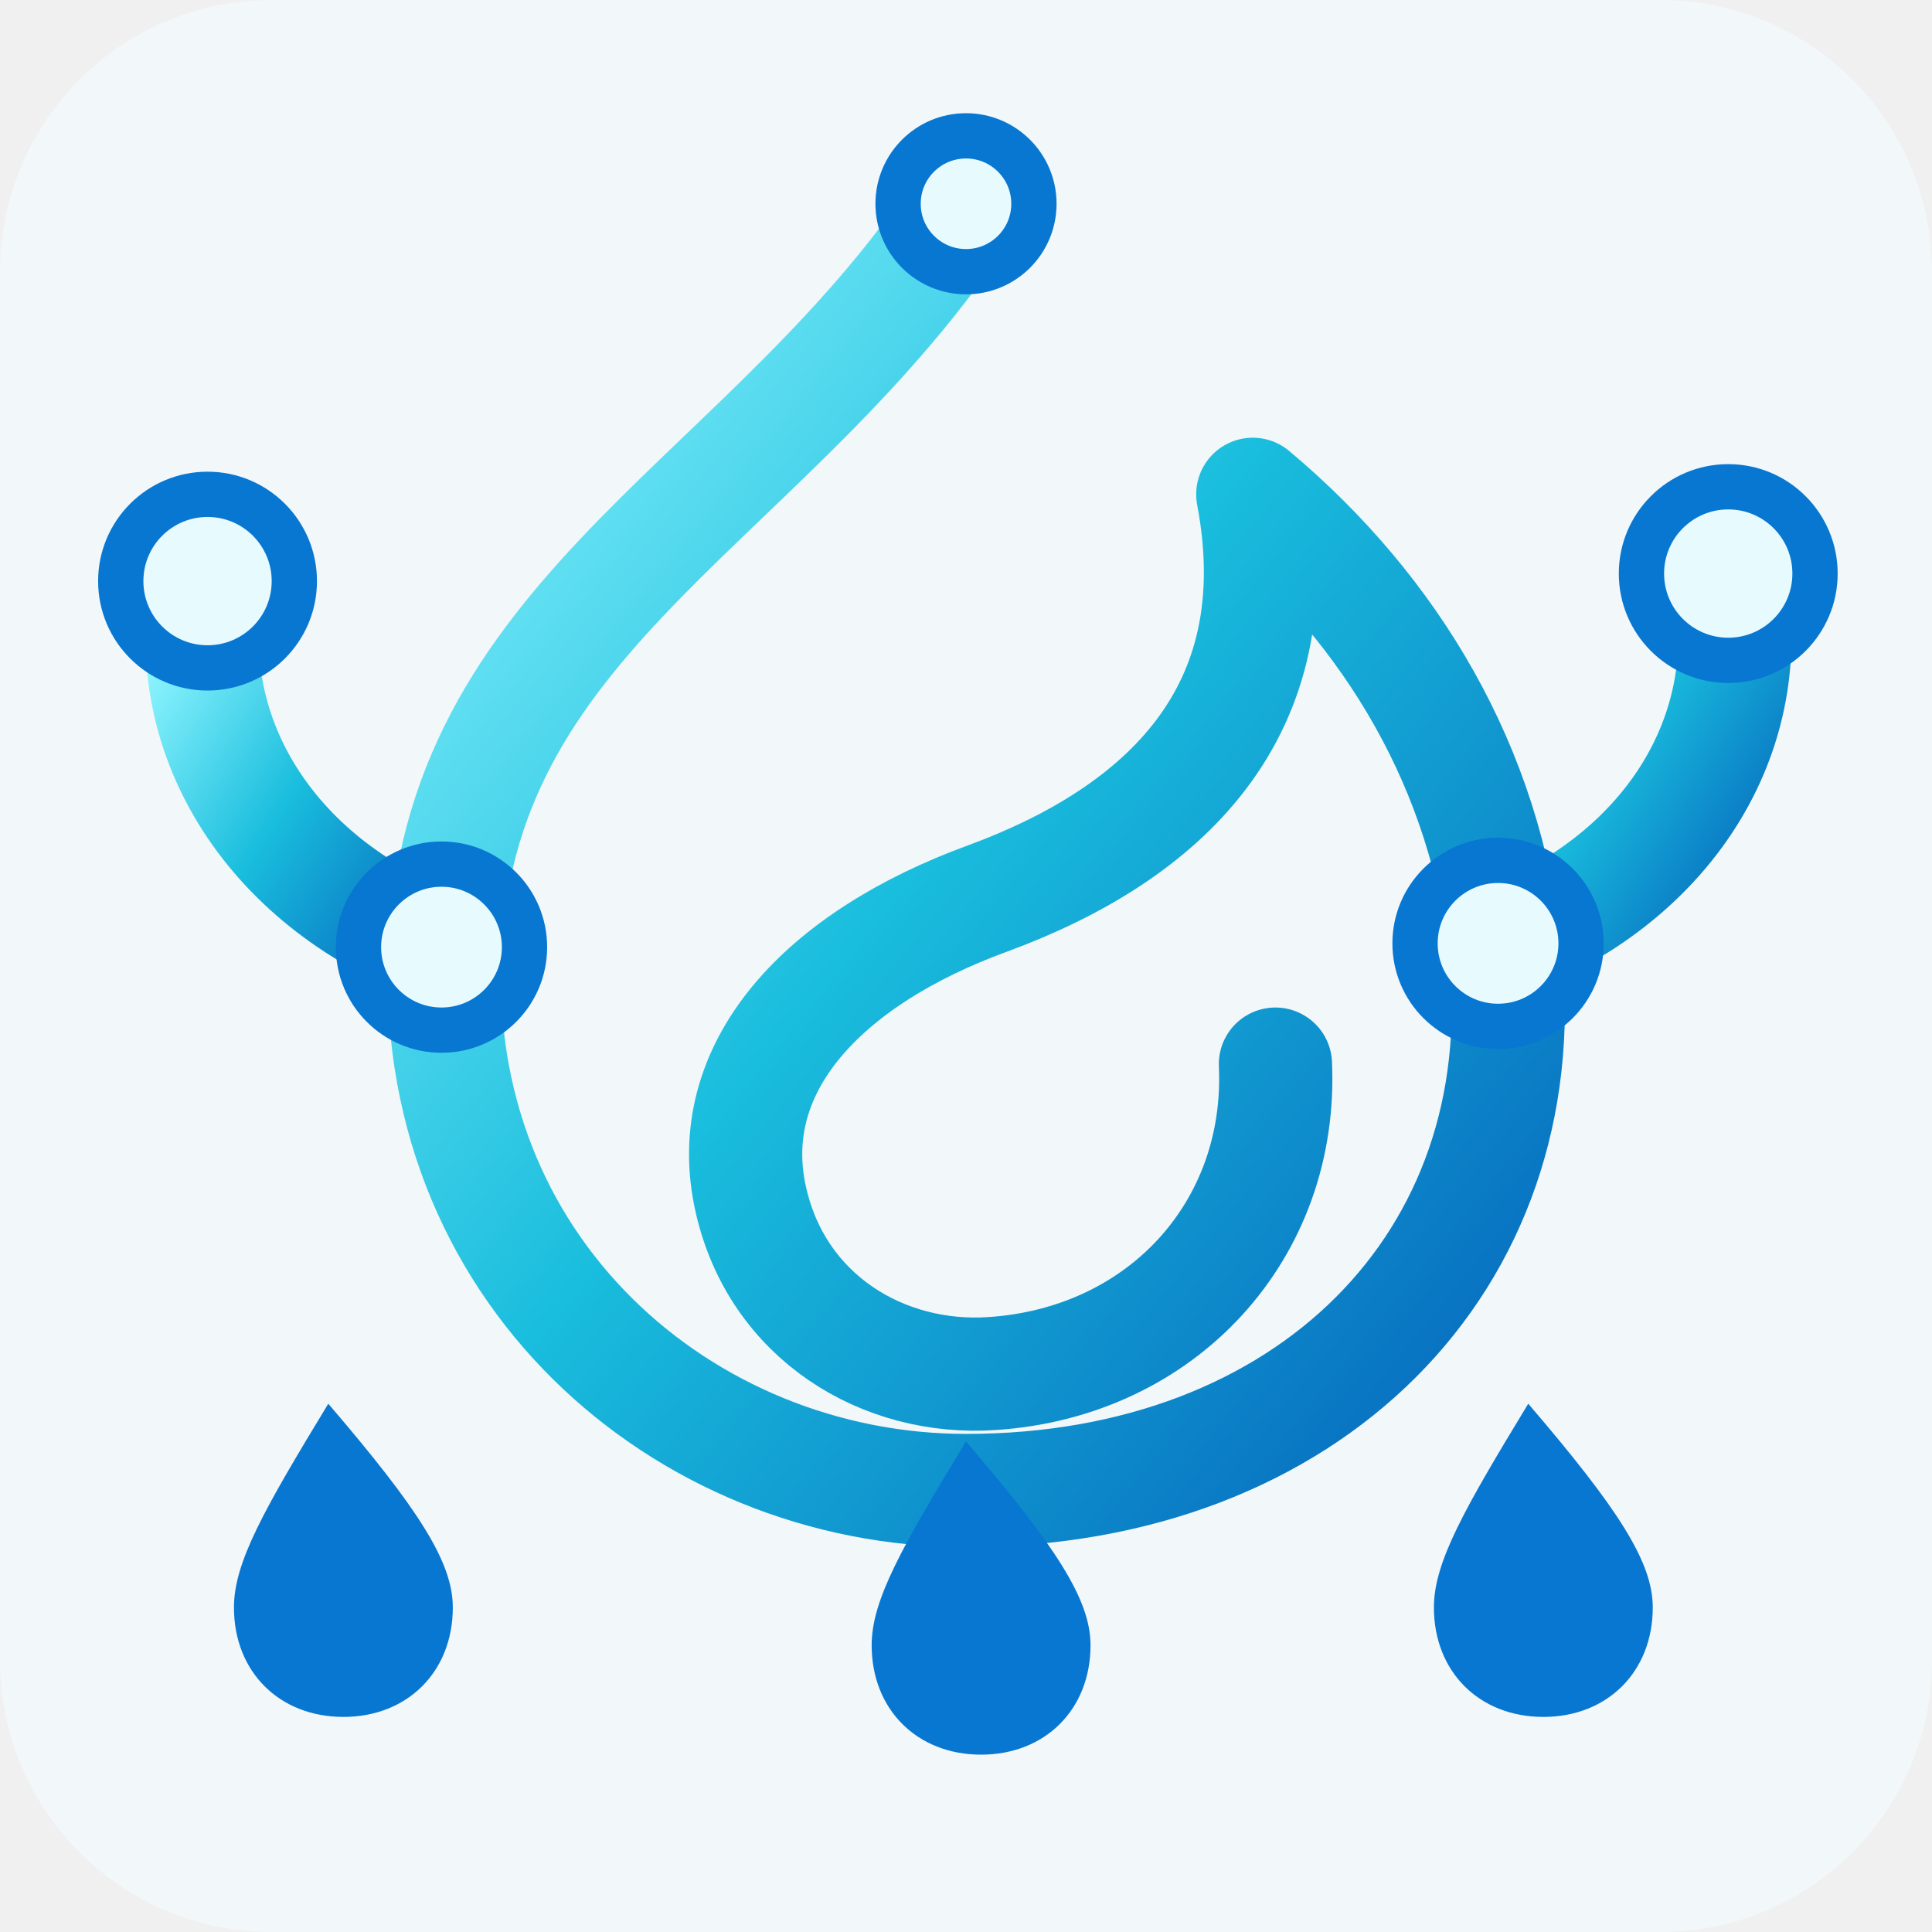
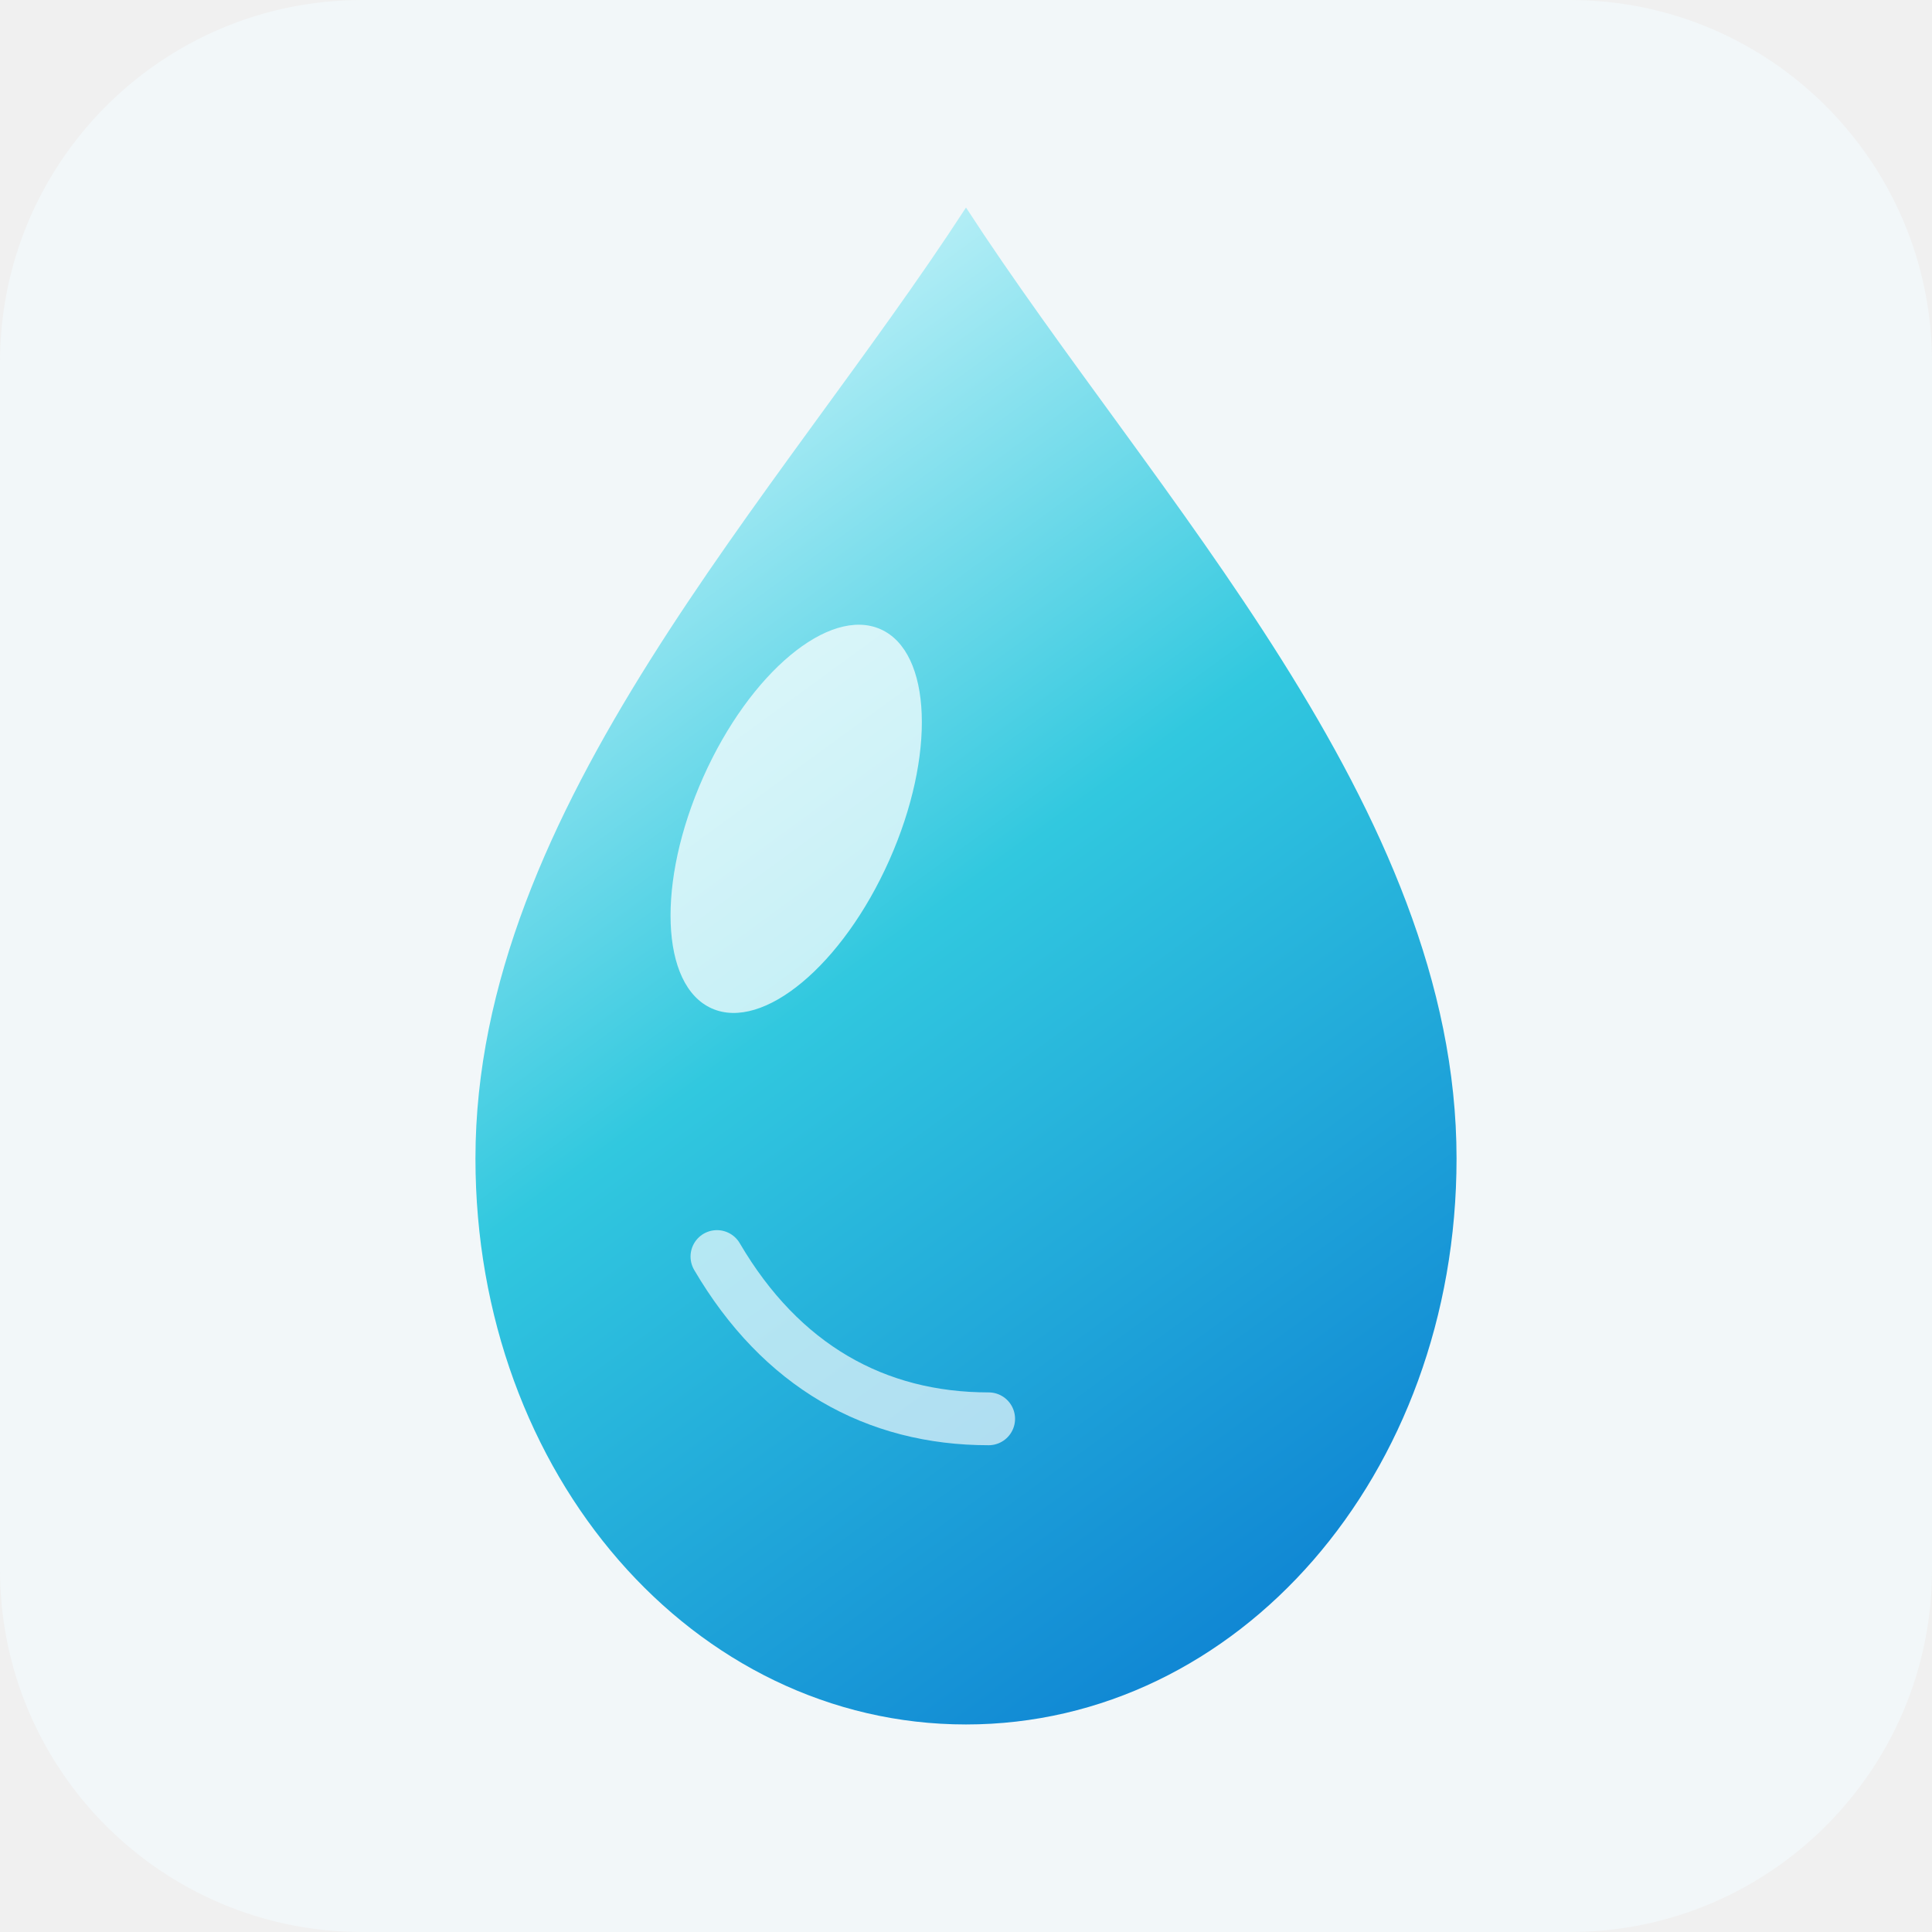
- <svg xmlns="http://www.w3.org/2000/svg" viewBox="0 0 512 512" role="img" aria-label="Smart Flow BW logo">
+ <svg xmlns="http://www.w3.org/2000/svg" viewBox="0 0 512 512" role="img" aria-label="Smart Flow BW water droplet logo">
  <defs>
-     <linearGradient id="g" x1="0" y1="0" x2="1" y2="1">
-       <stop offset="0" stop-color="#8ff5ff" />
-       <stop offset=".48" stop-color="#19bddd" />
-       <stop offset="1" stop-color="#0565bd" />
+     <linearGradient id="water" x1="120" y1="80" x2="390" y2="450" gradientUnits="userSpaceOnUse">
+       <stop stop-color="#e8fdff" />
+       <stop offset=".45" stop-color="#31c8df" />
+       <stop offset="1" stop-color="#0877d1" />
    </linearGradient>
  </defs>
-   <rect width="512" height="512" rx="72" fill="#f2f7f9" />
-   <g fill="none" stroke="url(#g)" stroke-width="30" stroke-linecap="round" stroke-linejoin="round">
-     <path d="M256 54C205 132 123 161 118 250c-5 86 63 145 138 145 91 0 151-61 143-142-5-49-30-91-67-122 11 58-24 90-70 107-44 16-71 45-63 80 7 31 35 48 64 46 45-3 77-38 75-82" />
-     <path d="M117 251C73 235 47 196 55 154" />
-     <path d="M397 250c44-16 70-55 61-98" />
-   </g>
-   <g fill="#e7fbff" stroke="#0877d1" stroke-width="12">
-     <circle cx="55" cy="154" r="23" />
-     <circle cx="117" cy="251" r="22" />
-     <circle cx="397" cy="250" r="22" />
-     <circle cx="458" cy="152" r="23" />
-     <circle cx="256" cy="54" r="18" />
-   </g>
-   <g fill="#0877d1">
-     <path d="M87 372c-17 28-25 42-25 54 0 17 12 29 29 29s29-12 29-29c0-12-9-26-33-54z" />
-     <path d="M405 372c-17 28-25 42-25 54 0 17 12 29 29 29s29-12 29-29c0-12-9-26-33-54z" />
-     <path d="M256 382c-17 28-25 42-25 54 0 17 12 29 29 29s29-12 29-29c0-12-9-26-33-54z" />
-   </g>
+   <rect width="512" height="512" rx="96" fill="#f2f7f9" />
+   <path d="M256 55C206 132 126 214 126 307c0 84 58 150 130 150s130-66 130-150c0-93-80-175-130-252Z" fill="url(#water)" />
+   <ellipse cx="211" cy="217" rx="27" ry="55" transform="rotate(24 211 217)" fill="#fff" opacity=".72" />
+   <path d="M190 333c17 29 42 43 72 43" fill="none" stroke="#fff" stroke-width="14" stroke-linecap="round" opacity=".65" />
</svg>
